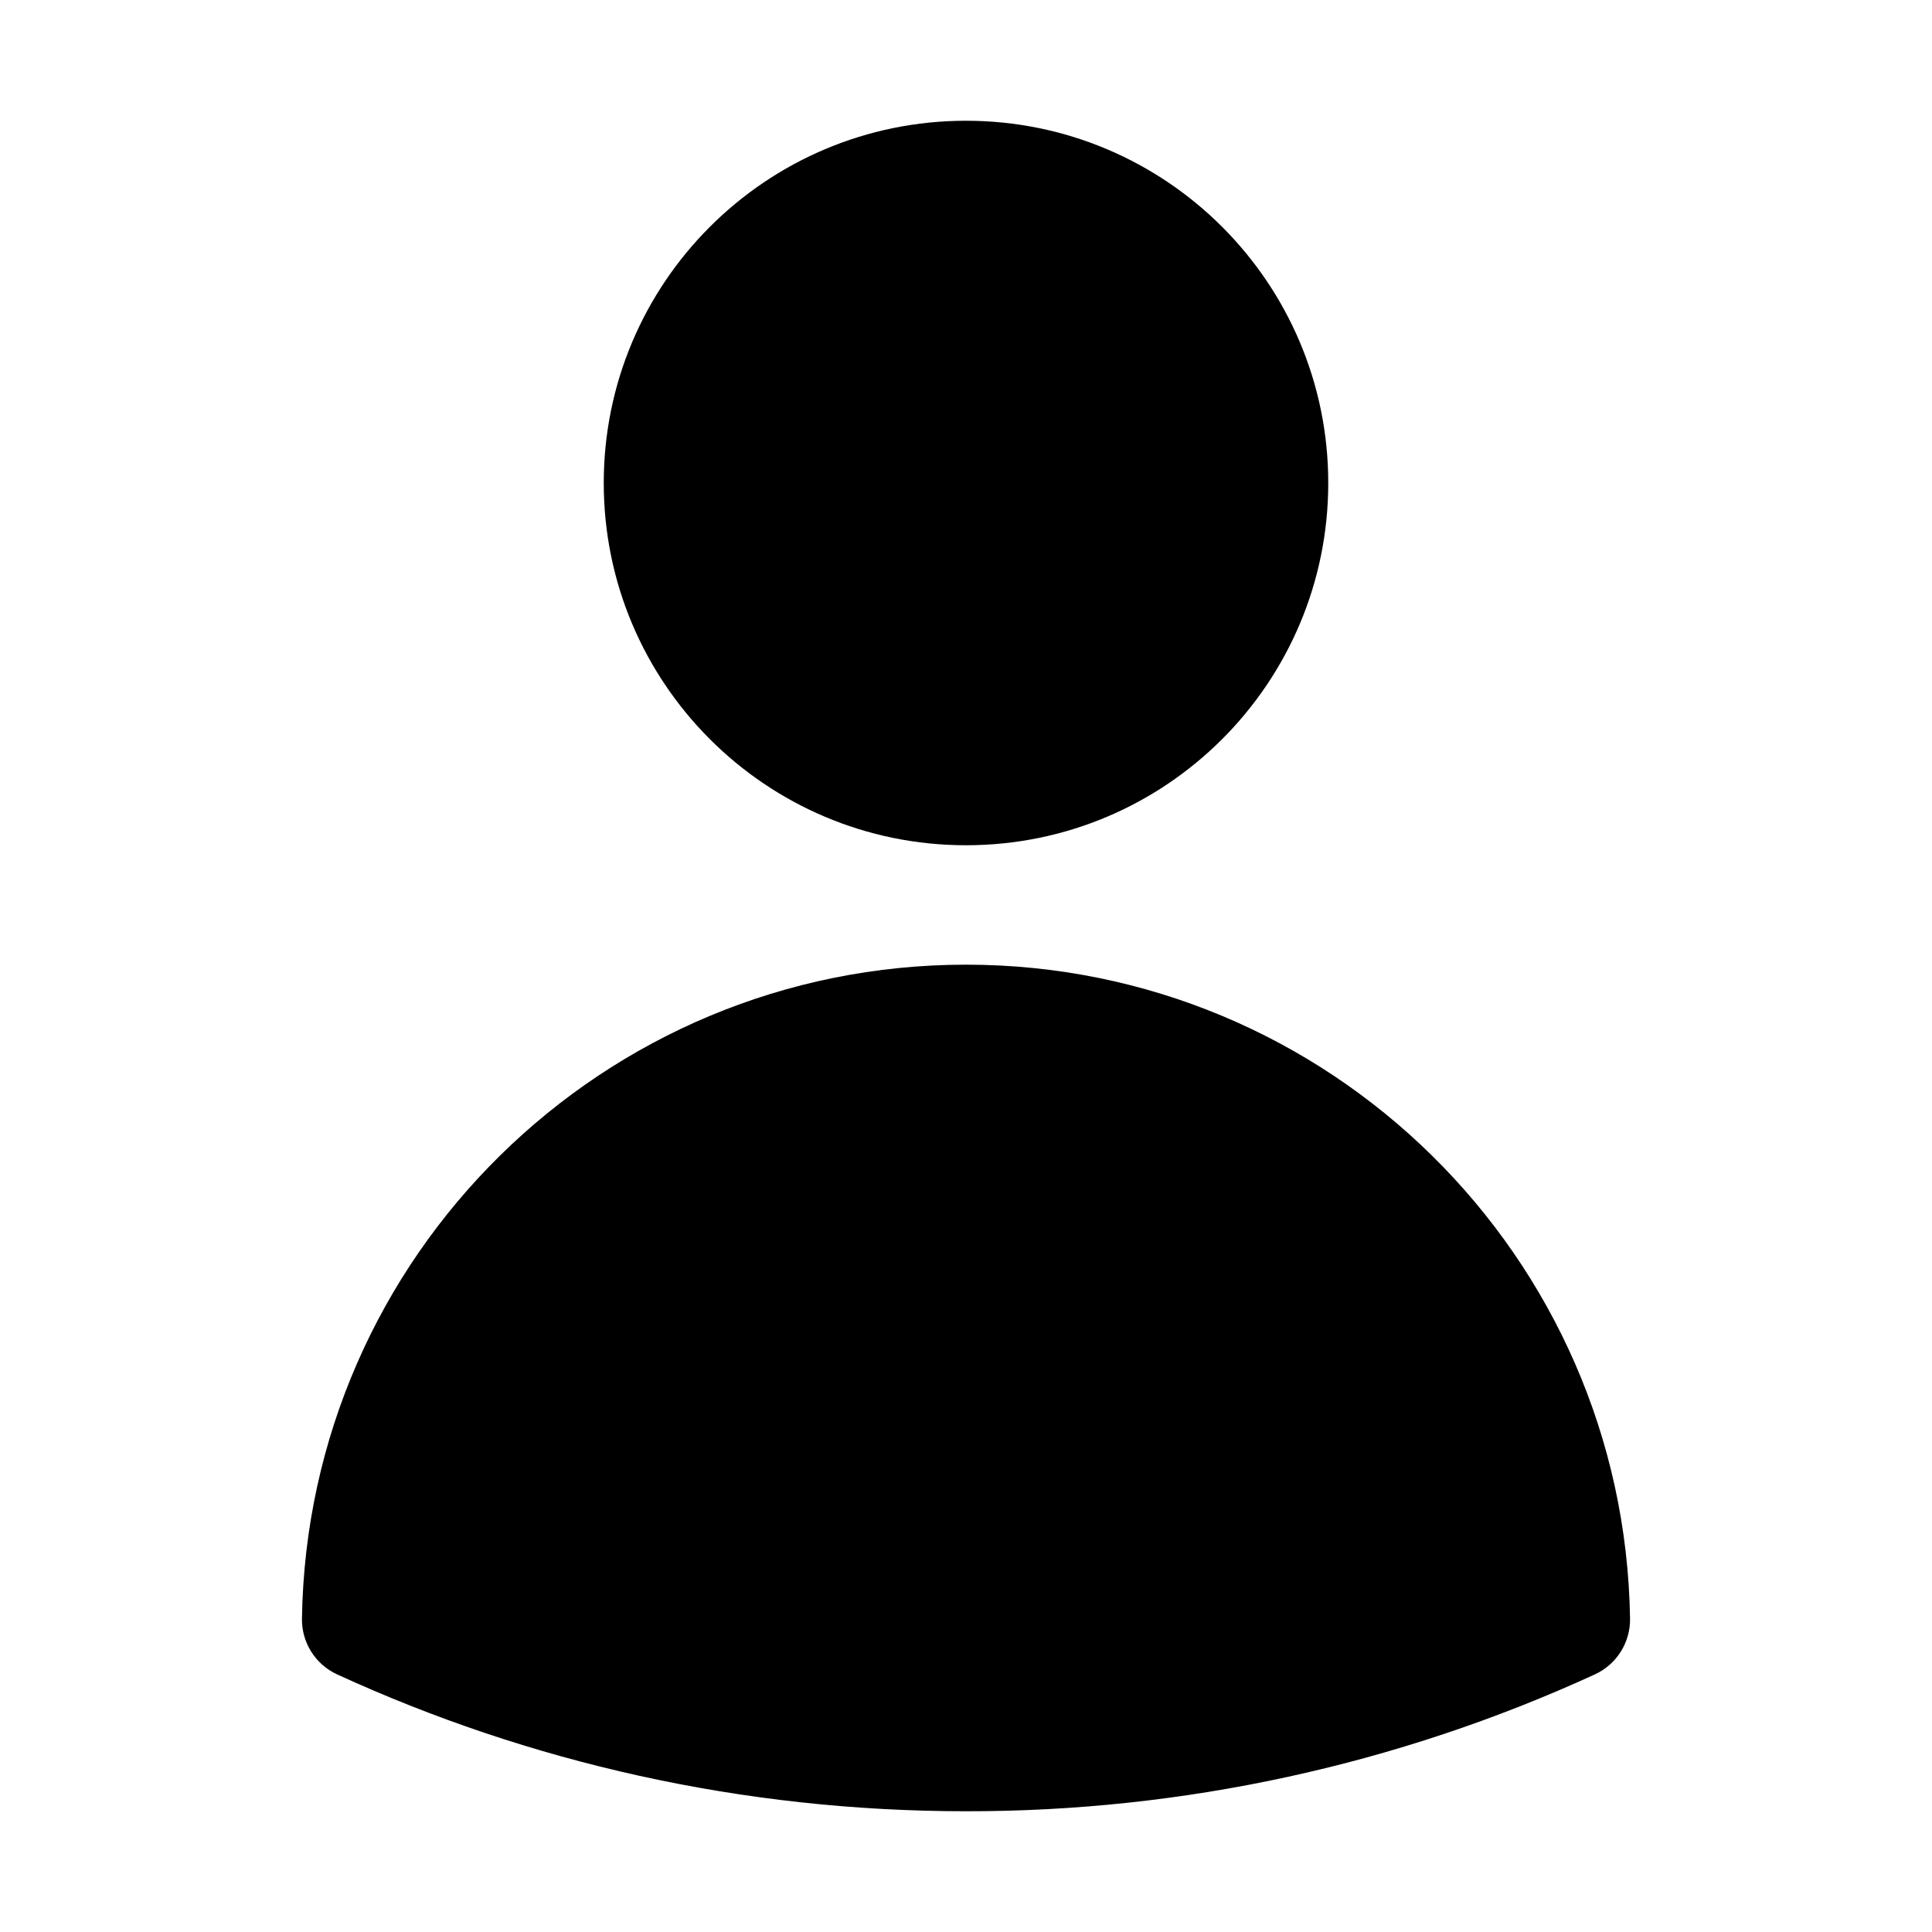
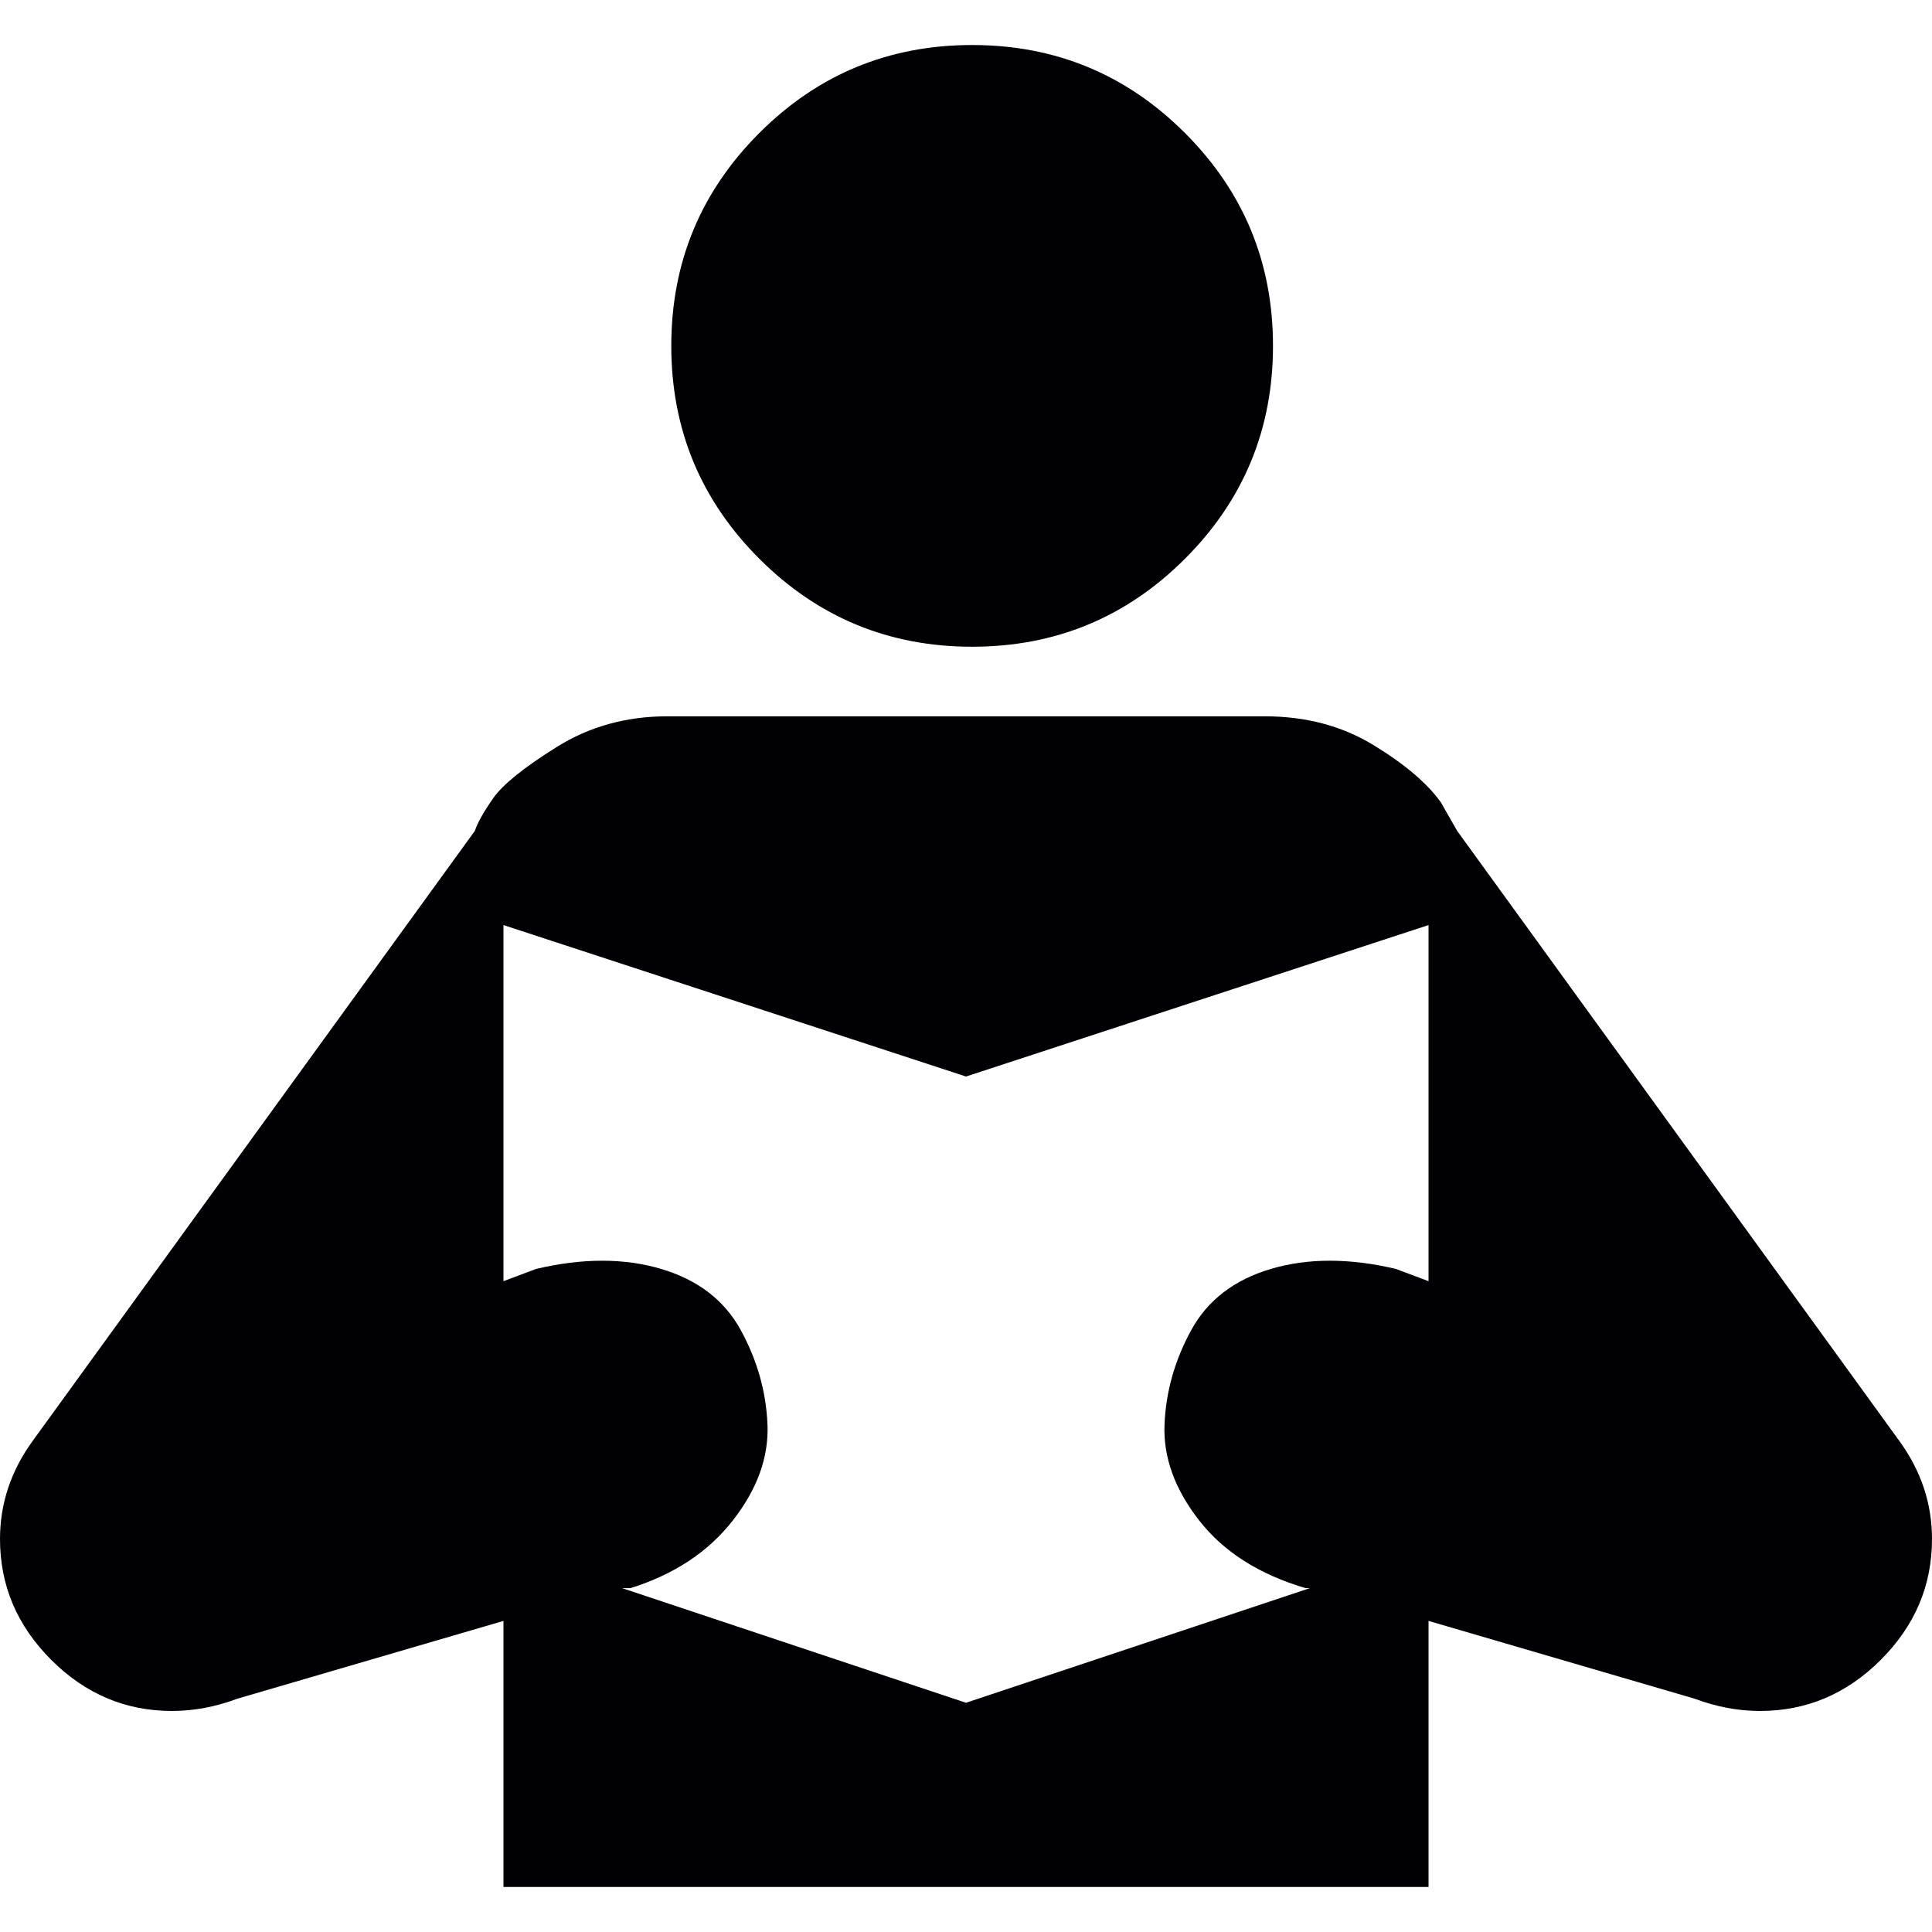
- <svg xmlns="http://www.w3.org/2000/svg" viewBox="0 0 24 24" fill="currentColor" class="size-6">
-   <path fill-rule="evenodd" d="M7.5 6a4.5 4.5 0 1 1 9 0 4.5 4.5 0 0 1-9 0ZM3.751 20.105a8.25 8.25 0 0 1 16.498 0 .75.75 0 0 1-.437.695A18.683 18.683 0 0 1 12 22.5c-2.786 0-5.433-.608-7.812-1.7a.75.75 0 0 1-.437-.695Z" clip-rule="evenodd" />
+ <svg xmlns="http://www.w3.org/2000/svg" version="1.1" id="Capa_1" x="0px" y="0px" viewBox="0 0 472 472" style="enable-background:new 0 0 472 472;" xml:space="preserve">
+   <g>
+     <g>
+       <path style="fill:#010002;" d="M464,352L356,203l-4-7c-3.333-4.665-8.833-9.331-16.5-14c-7.667-4.667-16.5-7-26.5-7H163    c-10,0-19,2.5-27,7.5s-13.167,9.167-15.5,12.5s-3.833,6-4.5,8L8,352c-5.333,7.333-8,15.333-8,24c0,11.333,4.167,21.167,12.5,29.5    S30.667,418,42,418c5.333,0,10.667-1,16-3l65-19v65h226v-65l65,19c5.333,2,10.667,3,16,3c11.333,0,21.167-4.167,29.5-12.5    S472,387.333,472,376C472,367.333,469.333,359.333,464,352z M349,313l-8-3c-11.333-2.667-21.5-2.667-30.5,0s-15.5,7.667-19.5,15    s-6.167,15-6.5,23s2.5,15.833,8.5,23.5s14.667,13.167,26,16.5h1l-84,28l-84-28h2c10.667-3.333,19-8.833,25-16.5    s8.833-15.5,8.5-23.5s-2.5-15.667-6.5-23s-10.5-12.333-19.5-15s-19.167-2.667-30.5,0l-8,3v-87l113,37l113-37V313z" />
+       <path style="fill:#010002;" d="M237.5,158c20.334,0,37.667-7.167,52-21.5c14.333-14.334,21.5-31.667,21.5-52    c0-20.334-7.167-37.667-21.5-52S257.833,11,237.5,11c-20.334,0-37.667,7.167-52,21.5S164,64.167,164,84.5s7.167,37.667,21.5,52    S217.167,158,237.5,158z" />
+     </g>
+   </g>
+   <g>
+ </g>
+   <g>
+ </g>
+   <g>
+ </g>
+   <g>
+ </g>
+   <g>
+ </g>
+   <g>
+ </g>
+   <g>
+ </g>
+   <g>
+ </g>
+   <g>
+ </g>
+   <g>
+ </g>
+   <g>
+ </g>
+   <g>
+ </g>
+   <g>
+ </g>
+   <g>
+ </g>
+   <g>
+ </g>
</svg>
